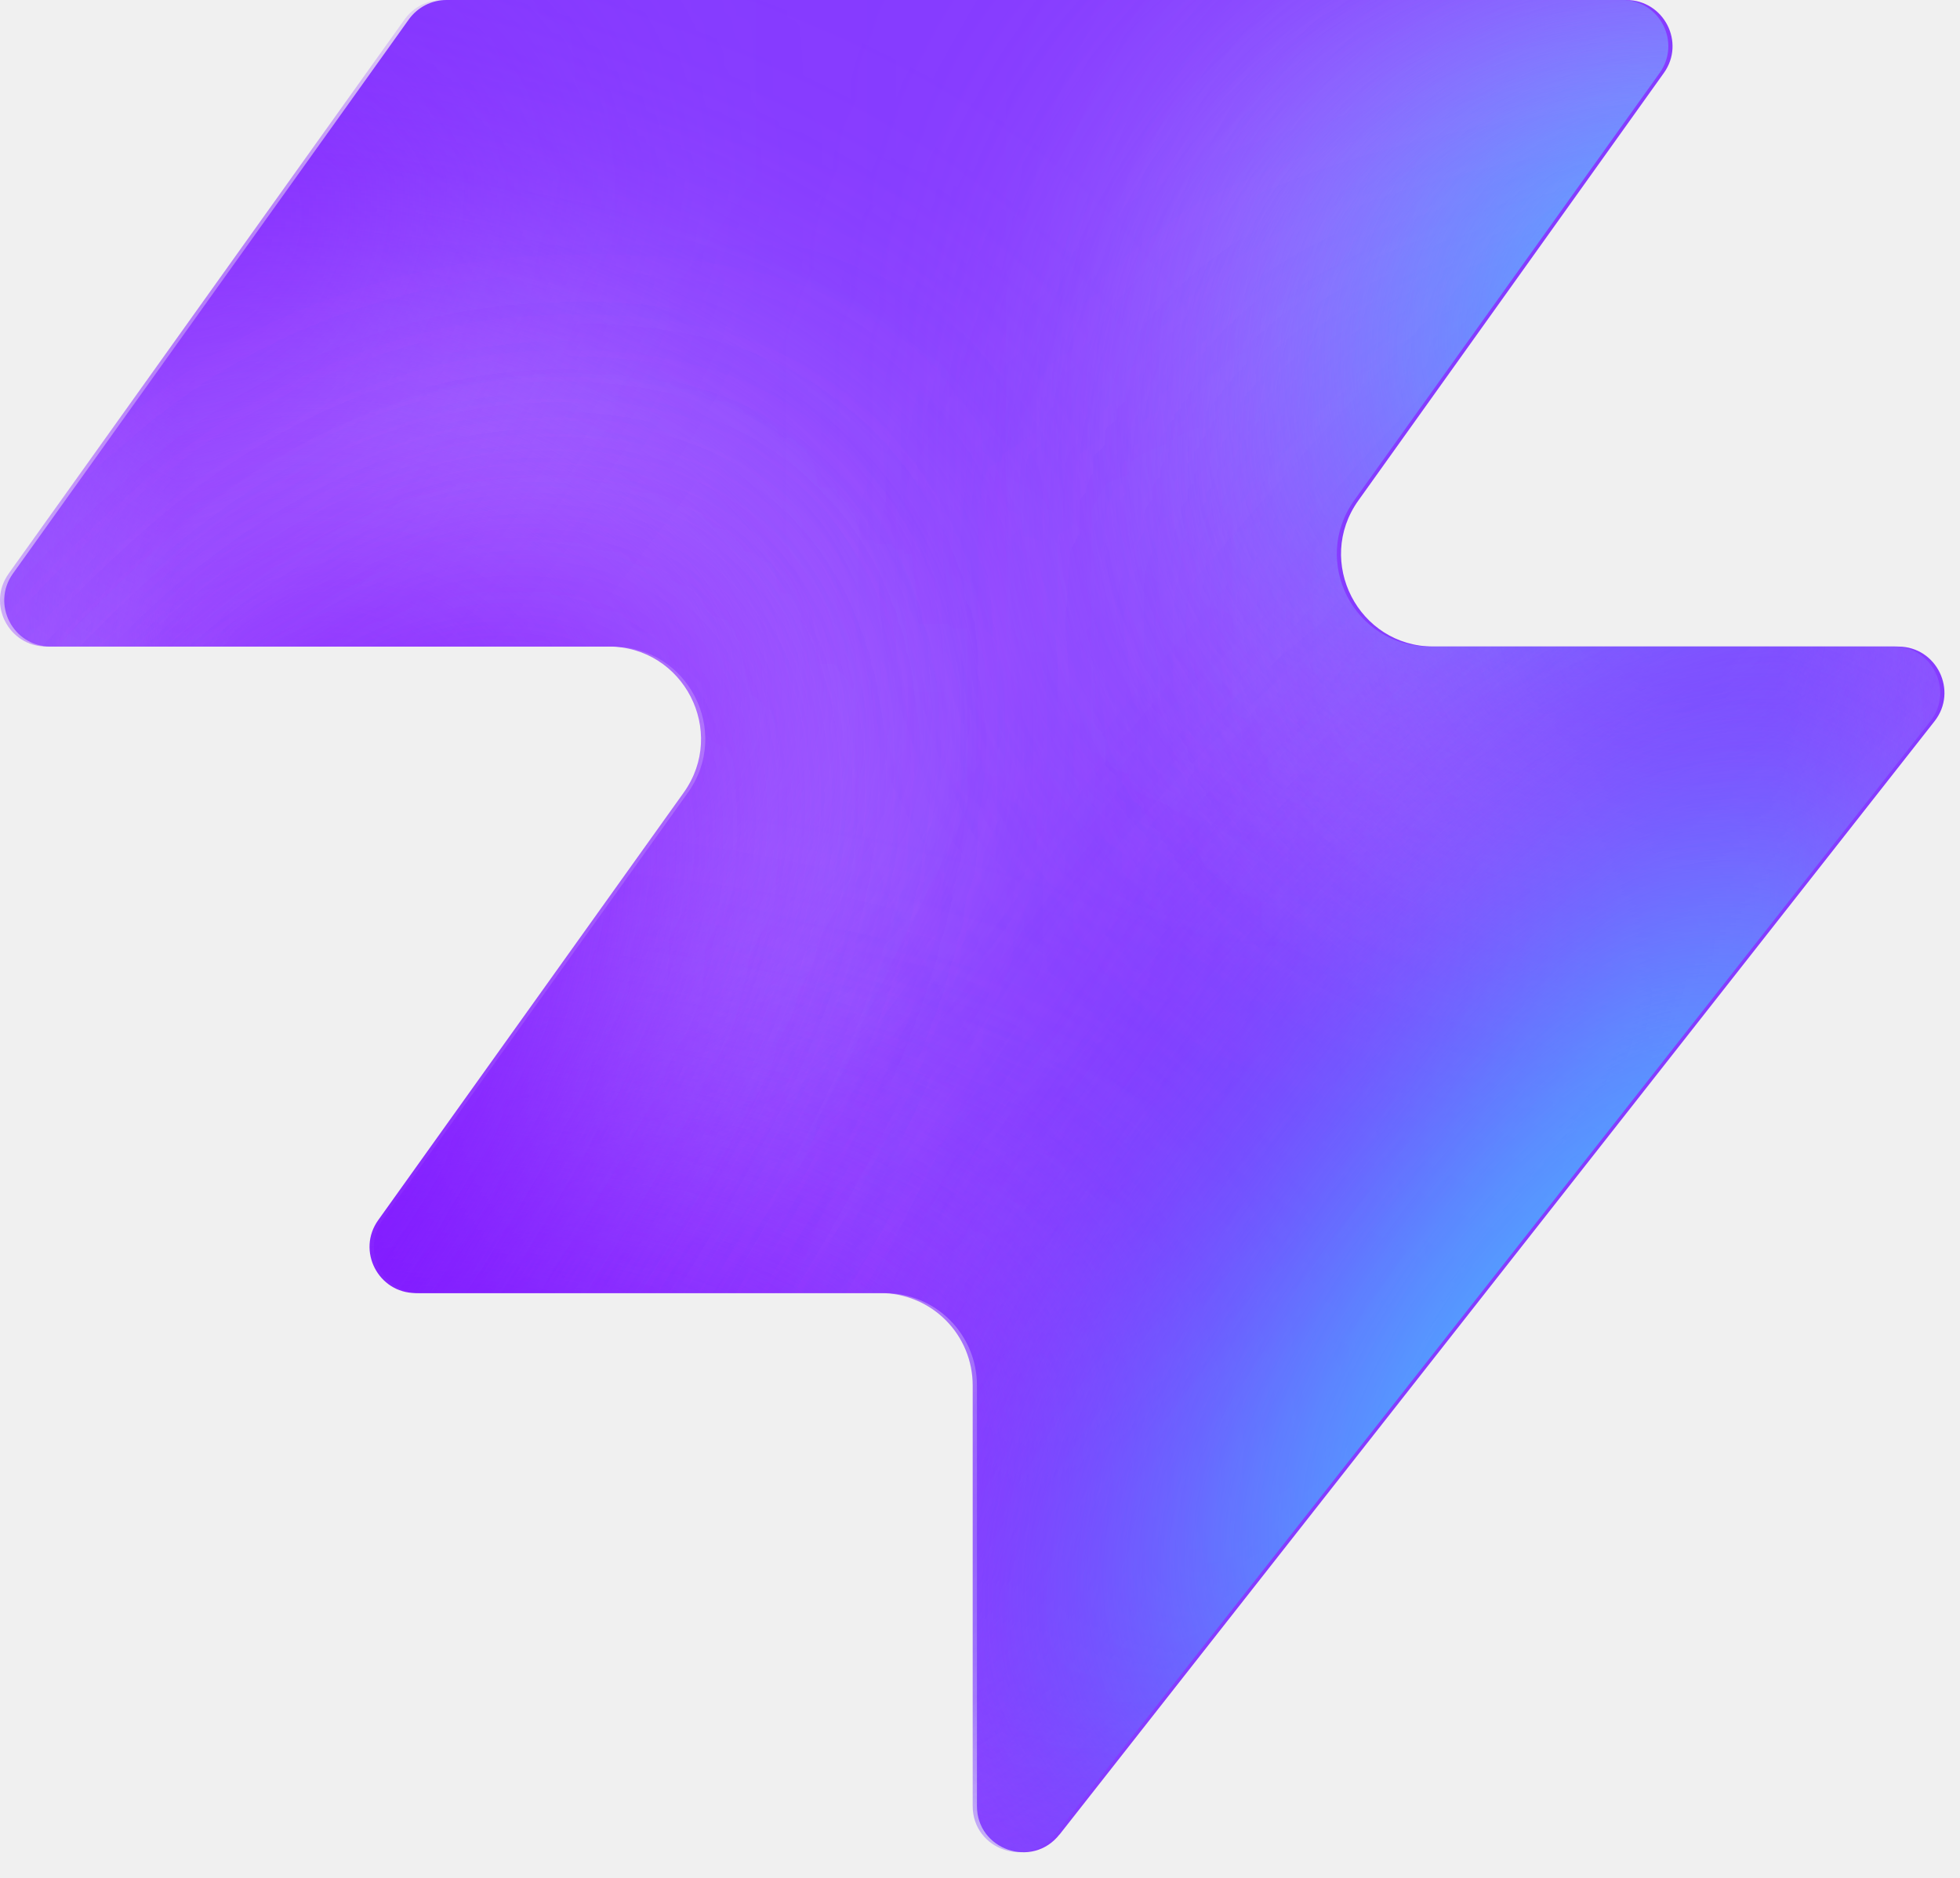
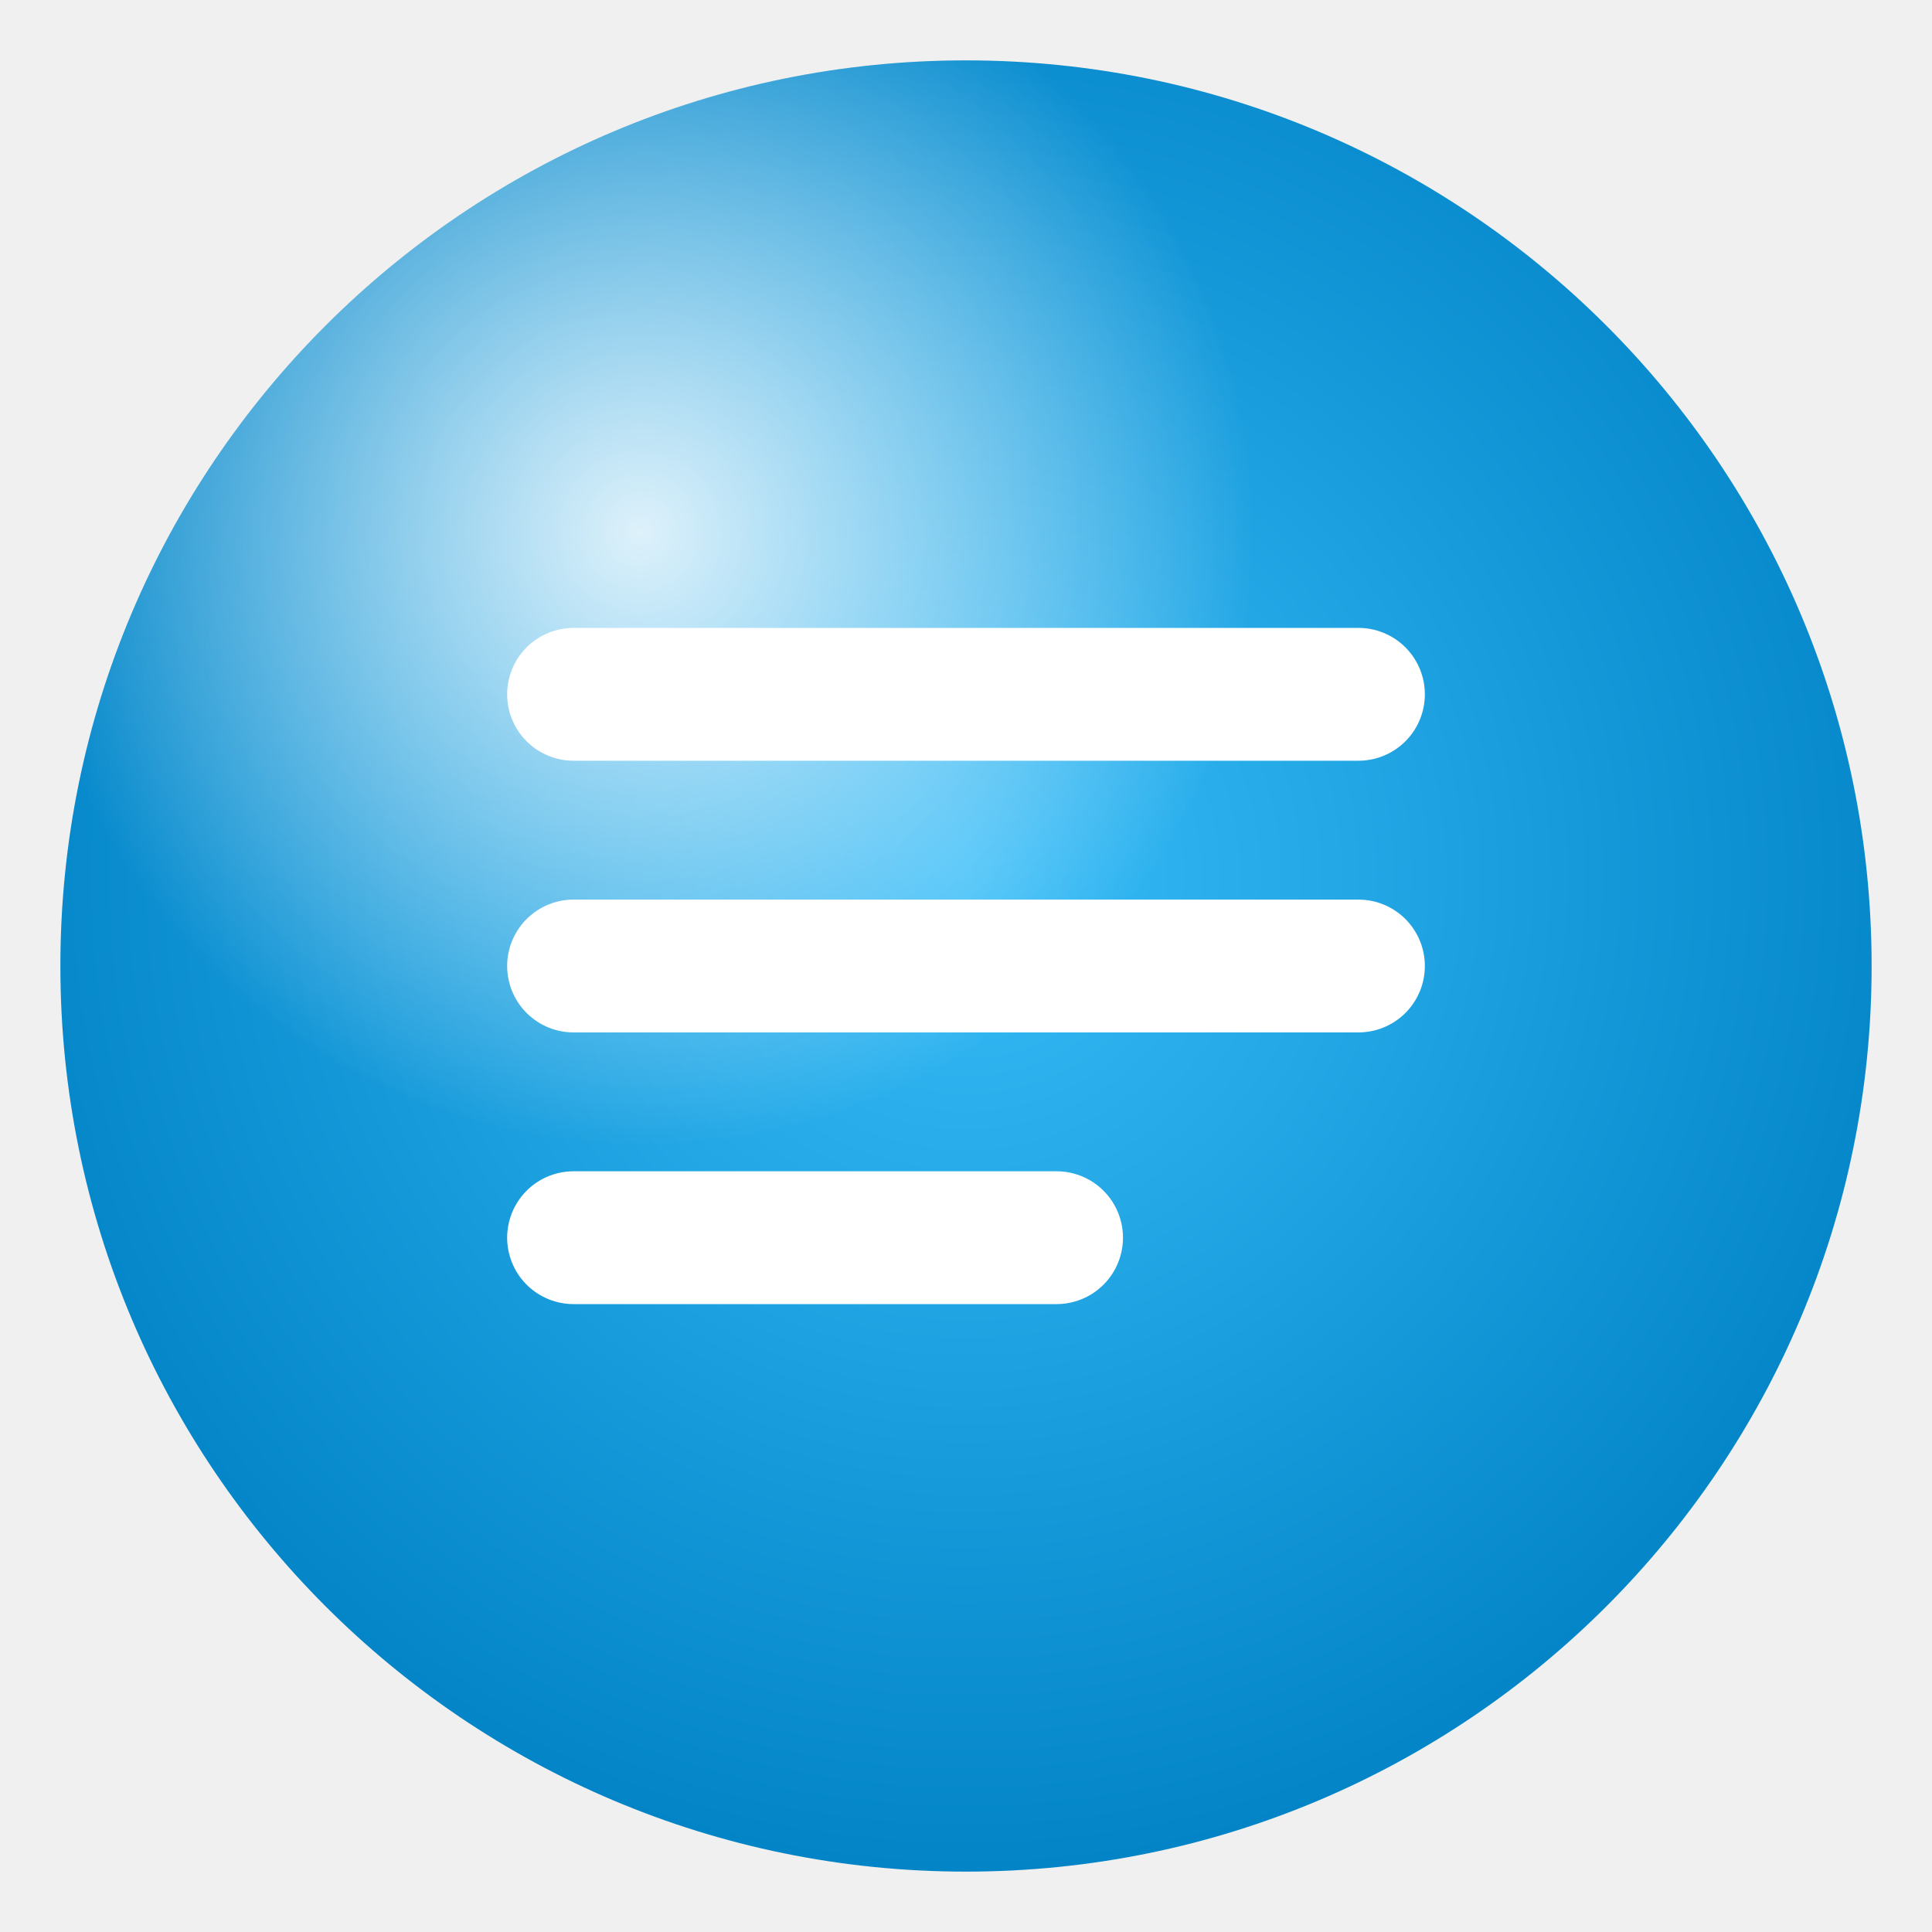
- <svg xmlns="http://www.w3.org/2000/svg" width="48" height="46" fill="none" viewBox="0 0 48 46">
-   <path fill="#863bff" d="M25.946 44.938c-.664.845-2.021.375-2.021-.698V33.937a2.26 2.26 0 0 0-2.262-2.262H10.287c-.92 0-1.456-1.04-.92-1.788l7.48-10.471c1.07-1.497 0-3.578-1.842-3.578H1.237c-.92 0-1.456-1.04-.92-1.788L10.013.474c.214-.297.556-.474.92-.474h28.894c.92 0 1.456 1.04.92 1.788l-7.48 10.471c-1.07 1.498 0 3.579 1.842 3.579h11.377c.943 0 1.473 1.088.89 1.83L25.947 44.94z" style="fill:#863bff;fill:color(display-p3 .525 .23 1);fill-opacity:1" />
-   <mask id="a" width="48" height="46" x="0" y="0" maskUnits="userSpaceOnUse" style="mask-type:alpha">
-     <path fill="#000" d="M25.842 44.938c-.664.844-2.021.375-2.021-.698V33.937a2.26 2.26 0 0 0-2.262-2.262H10.183c-.92 0-1.456-1.04-.92-1.788l7.48-10.471c1.07-1.498 0-3.579-1.842-3.579H1.133c-.92 0-1.456-1.04-.92-1.787L9.91.473c.214-.297.556-.474.92-.474h28.894c.92 0 1.456 1.04.92 1.788l-7.48 10.471c-1.07 1.498 0 3.578 1.842 3.578h11.377c.943 0 1.473 1.088.89 1.832L25.843 44.94z" style="fill:#000;fill-opacity:1" />
-   </mask>
-   <g mask="url(#a)">
-     <g filter="url(#b)">
-       <ellipse cx="5.508" cy="14.704" fill="#ede6ff" rx="5.508" ry="14.704" style="fill:#ede6ff;fill:color(display-p3 .927 .903 1);fill-opacity:1" transform="matrix(.00324 1 1 -.00324 -4.47 31.516)" />
-     </g>
-     <g filter="url(#c)">
-       <ellipse cx="10.399" cy="29.851" fill="#ede6ff" rx="10.399" ry="29.851" style="fill:#ede6ff;fill:color(display-p3 .927 .903 1);fill-opacity:1" transform="matrix(.00324 1 1 -.00324 -39.328 7.883)" />
-     </g>
-     <g filter="url(#d)">
-       <ellipse cx="5.508" cy="30.487" fill="#7e14ff" rx="5.508" ry="30.487" style="fill:#7e14ff;fill:color(display-p3 .492 .077 1);fill-opacity:1" transform="rotate(89.814 -25.913 -14.639)scale(1 -1)" />
-     </g>
-     <g filter="url(#e)">
-       <ellipse cx="5.508" cy="30.599" fill="#7e14ff" rx="5.508" ry="30.599" style="fill:#7e14ff;fill:color(display-p3 .492 .077 1);fill-opacity:1" transform="rotate(89.814 -32.644 -3.334)scale(1 -1)" />
-     </g>
-     <g filter="url(#f)">
-       <ellipse cx="5.508" cy="30.599" fill="#7e14ff" rx="5.508" ry="30.599" style="fill:#7e14ff;fill:color(display-p3 .492 .077 1);fill-opacity:1" transform="matrix(.00324 1 1 -.00324 -34.34 30.47)" />
-     </g>
-     <g filter="url(#g)">
-       <ellipse cx="14.072" cy="22.078" fill="#ede6ff" rx="14.072" ry="22.078" style="fill:#ede6ff;fill:color(display-p3 .927 .903 1);fill-opacity:1" transform="rotate(93.35 24.506 48.493)scale(-1 1)" />
-     </g>
-     <g filter="url(#h)">
-       <ellipse cx="3.47" cy="21.501" fill="#7e14ff" rx="3.47" ry="21.501" style="fill:#7e14ff;fill:color(display-p3 .492 .077 1);fill-opacity:1" transform="rotate(89.009 28.708 47.59)scale(-1 1)" />
-     </g>
-     <g filter="url(#i)">
-       <ellipse cx="3.47" cy="21.501" fill="#7e14ff" rx="3.47" ry="21.501" style="fill:#7e14ff;fill:color(display-p3 .492 .077 1);fill-opacity:1" transform="rotate(89.009 28.708 47.59)scale(-1 1)" />
-     </g>
-     <g filter="url(#j)">
-       <ellipse cx=".387" cy="8.972" fill="#7e14ff" rx="4.407" ry="29.108" style="fill:#7e14ff;fill:color(display-p3 .492 .077 1);fill-opacity:1" transform="rotate(39.51 .387 8.972)" />
-     </g>
-     <g filter="url(#k)">
-       <ellipse cx="47.523" cy="-6.092" fill="#7e14ff" rx="4.407" ry="29.108" style="fill:#7e14ff;fill:color(display-p3 .492 .077 1);fill-opacity:1" transform="rotate(37.892 47.523 -6.092)" />
-     </g>
-     <g filter="url(#l)">
-       <ellipse cx="41.412" cy="6.333" fill="#47bfff" rx="5.971" ry="9.665" style="fill:#47bfff;fill:color(display-p3 .28 .748 1);fill-opacity:1" transform="rotate(37.892 41.412 6.333)" />
-     </g>
-     <g filter="url(#m)">
-       <ellipse cx="-1.879" cy="38.332" fill="#7e14ff" rx="4.407" ry="29.108" style="fill:#7e14ff;fill:color(display-p3 .492 .077 1);fill-opacity:1" transform="rotate(37.892 -1.88 38.332)" />
-     </g>
-     <g filter="url(#n)">
-       <ellipse cx="-1.879" cy="38.332" fill="#7e14ff" rx="4.407" ry="29.108" style="fill:#7e14ff;fill:color(display-p3 .492 .077 1);fill-opacity:1" transform="rotate(37.892 -1.88 38.332)" />
-     </g>
-     <g filter="url(#o)">
-       <ellipse cx="35.651" cy="29.907" fill="#7e14ff" rx="4.407" ry="29.108" style="fill:#7e14ff;fill:color(display-p3 .492 .077 1);fill-opacity:1" transform="rotate(37.892 35.651 29.907)" />
-     </g>
-     <g filter="url(#p)">
-       <ellipse cx="38.418" cy="32.4" fill="#47bfff" rx="5.971" ry="15.297" style="fill:#47bfff;fill:color(display-p3 .28 .748 1);fill-opacity:1" transform="rotate(37.892 38.418 32.4)" />
-     </g>
-   </g>
+ <svg xmlns="http://www.w3.org/2000/svg" viewBox="0 0 64 64">
  <defs>
-     <filter id="b" width="60.045" height="41.654" x="-19.77" y="16.149" color-interpolation-filters="sRGB" filterUnits="userSpaceOnUse">
-       <feFlood flood-opacity="0" result="BackgroundImageFix" />
-       <feBlend in="SourceGraphic" in2="BackgroundImageFix" result="shape" />
-       <feGaussianBlur result="effect1_foregroundBlur_2002_17158" stdDeviation="7.659" />
-     </filter>
-     <filter id="c" width="90.34" height="51.437" x="-54.613" y="-7.533" color-interpolation-filters="sRGB" filterUnits="userSpaceOnUse">
-       <feFlood flood-opacity="0" result="BackgroundImageFix" />
-       <feBlend in="SourceGraphic" in2="BackgroundImageFix" result="shape" />
-       <feGaussianBlur result="effect1_foregroundBlur_2002_17158" stdDeviation="7.659" />
-     </filter>
-     <filter id="d" width="79.355" height="29.4" x="-49.64" y="2.03" color-interpolation-filters="sRGB" filterUnits="userSpaceOnUse">
-       <feFlood flood-opacity="0" result="BackgroundImageFix" />
-       <feBlend in="SourceGraphic" in2="BackgroundImageFix" result="shape" />
-       <feGaussianBlur result="effect1_foregroundBlur_2002_17158" stdDeviation="4.596" />
-     </filter>
-     <filter id="e" width="79.579" height="29.4" x="-45.045" y="20.029" color-interpolation-filters="sRGB" filterUnits="userSpaceOnUse">
-       <feFlood flood-opacity="0" result="BackgroundImageFix" />
-       <feBlend in="SourceGraphic" in2="BackgroundImageFix" result="shape" />
-       <feGaussianBlur result="effect1_foregroundBlur_2002_17158" stdDeviation="4.596" />
-     </filter>
-     <filter id="f" width="79.579" height="29.4" x="-43.513" y="21.178" color-interpolation-filters="sRGB" filterUnits="userSpaceOnUse">
-       <feFlood flood-opacity="0" result="BackgroundImageFix" />
-       <feBlend in="SourceGraphic" in2="BackgroundImageFix" result="shape" />
-       <feGaussianBlur result="effect1_foregroundBlur_2002_17158" stdDeviation="4.596" />
-     </filter>
-     <filter id="g" width="74.749" height="58.852" x="15.756" y="-17.901" color-interpolation-filters="sRGB" filterUnits="userSpaceOnUse">
-       <feFlood flood-opacity="0" result="BackgroundImageFix" />
-       <feBlend in="SourceGraphic" in2="BackgroundImageFix" result="shape" />
-       <feGaussianBlur result="effect1_foregroundBlur_2002_17158" stdDeviation="7.659" />
-     </filter>
-     <filter id="h" width="61.377" height="25.362" x="23.548" y="2.284" color-interpolation-filters="sRGB" filterUnits="userSpaceOnUse">
-       <feFlood flood-opacity="0" result="BackgroundImageFix" />
-       <feBlend in="SourceGraphic" in2="BackgroundImageFix" result="shape" />
-       <feGaussianBlur result="effect1_foregroundBlur_2002_17158" stdDeviation="4.596" />
-     </filter>
-     <filter id="i" width="61.377" height="25.362" x="23.548" y="2.284" color-interpolation-filters="sRGB" filterUnits="userSpaceOnUse">
-       <feFlood flood-opacity="0" result="BackgroundImageFix" />
-       <feBlend in="SourceGraphic" in2="BackgroundImageFix" result="shape" />
-       <feGaussianBlur result="effect1_foregroundBlur_2002_17158" stdDeviation="4.596" />
-     </filter>
-     <filter id="j" width="56.045" height="63.649" x="-27.636" y="-22.853" color-interpolation-filters="sRGB" filterUnits="userSpaceOnUse">
-       <feFlood flood-opacity="0" result="BackgroundImageFix" />
-       <feBlend in="SourceGraphic" in2="BackgroundImageFix" result="shape" />
-       <feGaussianBlur result="effect1_foregroundBlur_2002_17158" stdDeviation="4.596" />
-     </filter>
-     <filter id="k" width="54.814" height="64.646" x="20.116" y="-38.415" color-interpolation-filters="sRGB" filterUnits="userSpaceOnUse">
-       <feFlood flood-opacity="0" result="BackgroundImageFix" />
-       <feBlend in="SourceGraphic" in2="BackgroundImageFix" result="shape" />
-       <feGaussianBlur result="effect1_foregroundBlur_2002_17158" stdDeviation="4.596" />
-     </filter>
-     <filter id="l" width="33.541" height="35.313" x="24.641" y="-11.323" color-interpolation-filters="sRGB" filterUnits="userSpaceOnUse">
-       <feFlood flood-opacity="0" result="BackgroundImageFix" />
-       <feBlend in="SourceGraphic" in2="BackgroundImageFix" result="shape" />
-       <feGaussianBlur result="effect1_foregroundBlur_2002_17158" stdDeviation="4.596" />
-     </filter>
-     <filter id="m" width="54.814" height="64.646" x="-29.286" y="6.009" color-interpolation-filters="sRGB" filterUnits="userSpaceOnUse">
-       <feFlood flood-opacity="0" result="BackgroundImageFix" />
-       <feBlend in="SourceGraphic" in2="BackgroundImageFix" result="shape" />
-       <feGaussianBlur result="effect1_foregroundBlur_2002_17158" stdDeviation="4.596" />
-     </filter>
-     <filter id="n" width="54.814" height="64.646" x="-29.286" y="6.009" color-interpolation-filters="sRGB" filterUnits="userSpaceOnUse">
-       <feFlood flood-opacity="0" result="BackgroundImageFix" />
-       <feBlend in="SourceGraphic" in2="BackgroundImageFix" result="shape" />
-       <feGaussianBlur result="effect1_foregroundBlur_2002_17158" stdDeviation="4.596" />
-     </filter>
-     <filter id="o" width="54.814" height="64.646" x="8.244" y="-2.416" color-interpolation-filters="sRGB" filterUnits="userSpaceOnUse">
-       <feFlood flood-opacity="0" result="BackgroundImageFix" />
-       <feBlend in="SourceGraphic" in2="BackgroundImageFix" result="shape" />
-       <feGaussianBlur result="effect1_foregroundBlur_2002_17158" stdDeviation="4.596" />
-     </filter>
-     <filter id="p" width="39.409" height="43.623" x="18.713" y="10.588" color-interpolation-filters="sRGB" filterUnits="userSpaceOnUse">
-       <feFlood flood-opacity="0" result="BackgroundImageFix" />
-       <feBlend in="SourceGraphic" in2="BackgroundImageFix" result="shape" />
-       <feGaussianBlur result="effect1_foregroundBlur_2002_17158" stdDeviation="4.596" />
-     </filter>
+     <radialGradient id="body" cx="50%" cy="45%" r="55%">
+       <stop offset="0" stop-color="#38BDF8" />
+       <stop offset="1" stop-color="#0284C7" />
+     </radialGradient>
+     <radialGradient id="shine" cx="32%" cy="26%" r="34%">
+       <stop offset="0" stop-color="#fff" stop-opacity=".85" />
+       <stop offset="1" stop-color="#fff" stop-opacity="0" />
+     </radialGradient>
  </defs>
+   <circle cx="32" cy="32" r="30" fill="url(#body)" />
+   <circle cx="32" cy="32" r="30" fill="url(#shine)" />
+   <path d="M19 23h26M19 32h26M19 41h16" stroke="#fff" stroke-width="4.4" stroke-linecap="round" fill="none" />
</svg>
